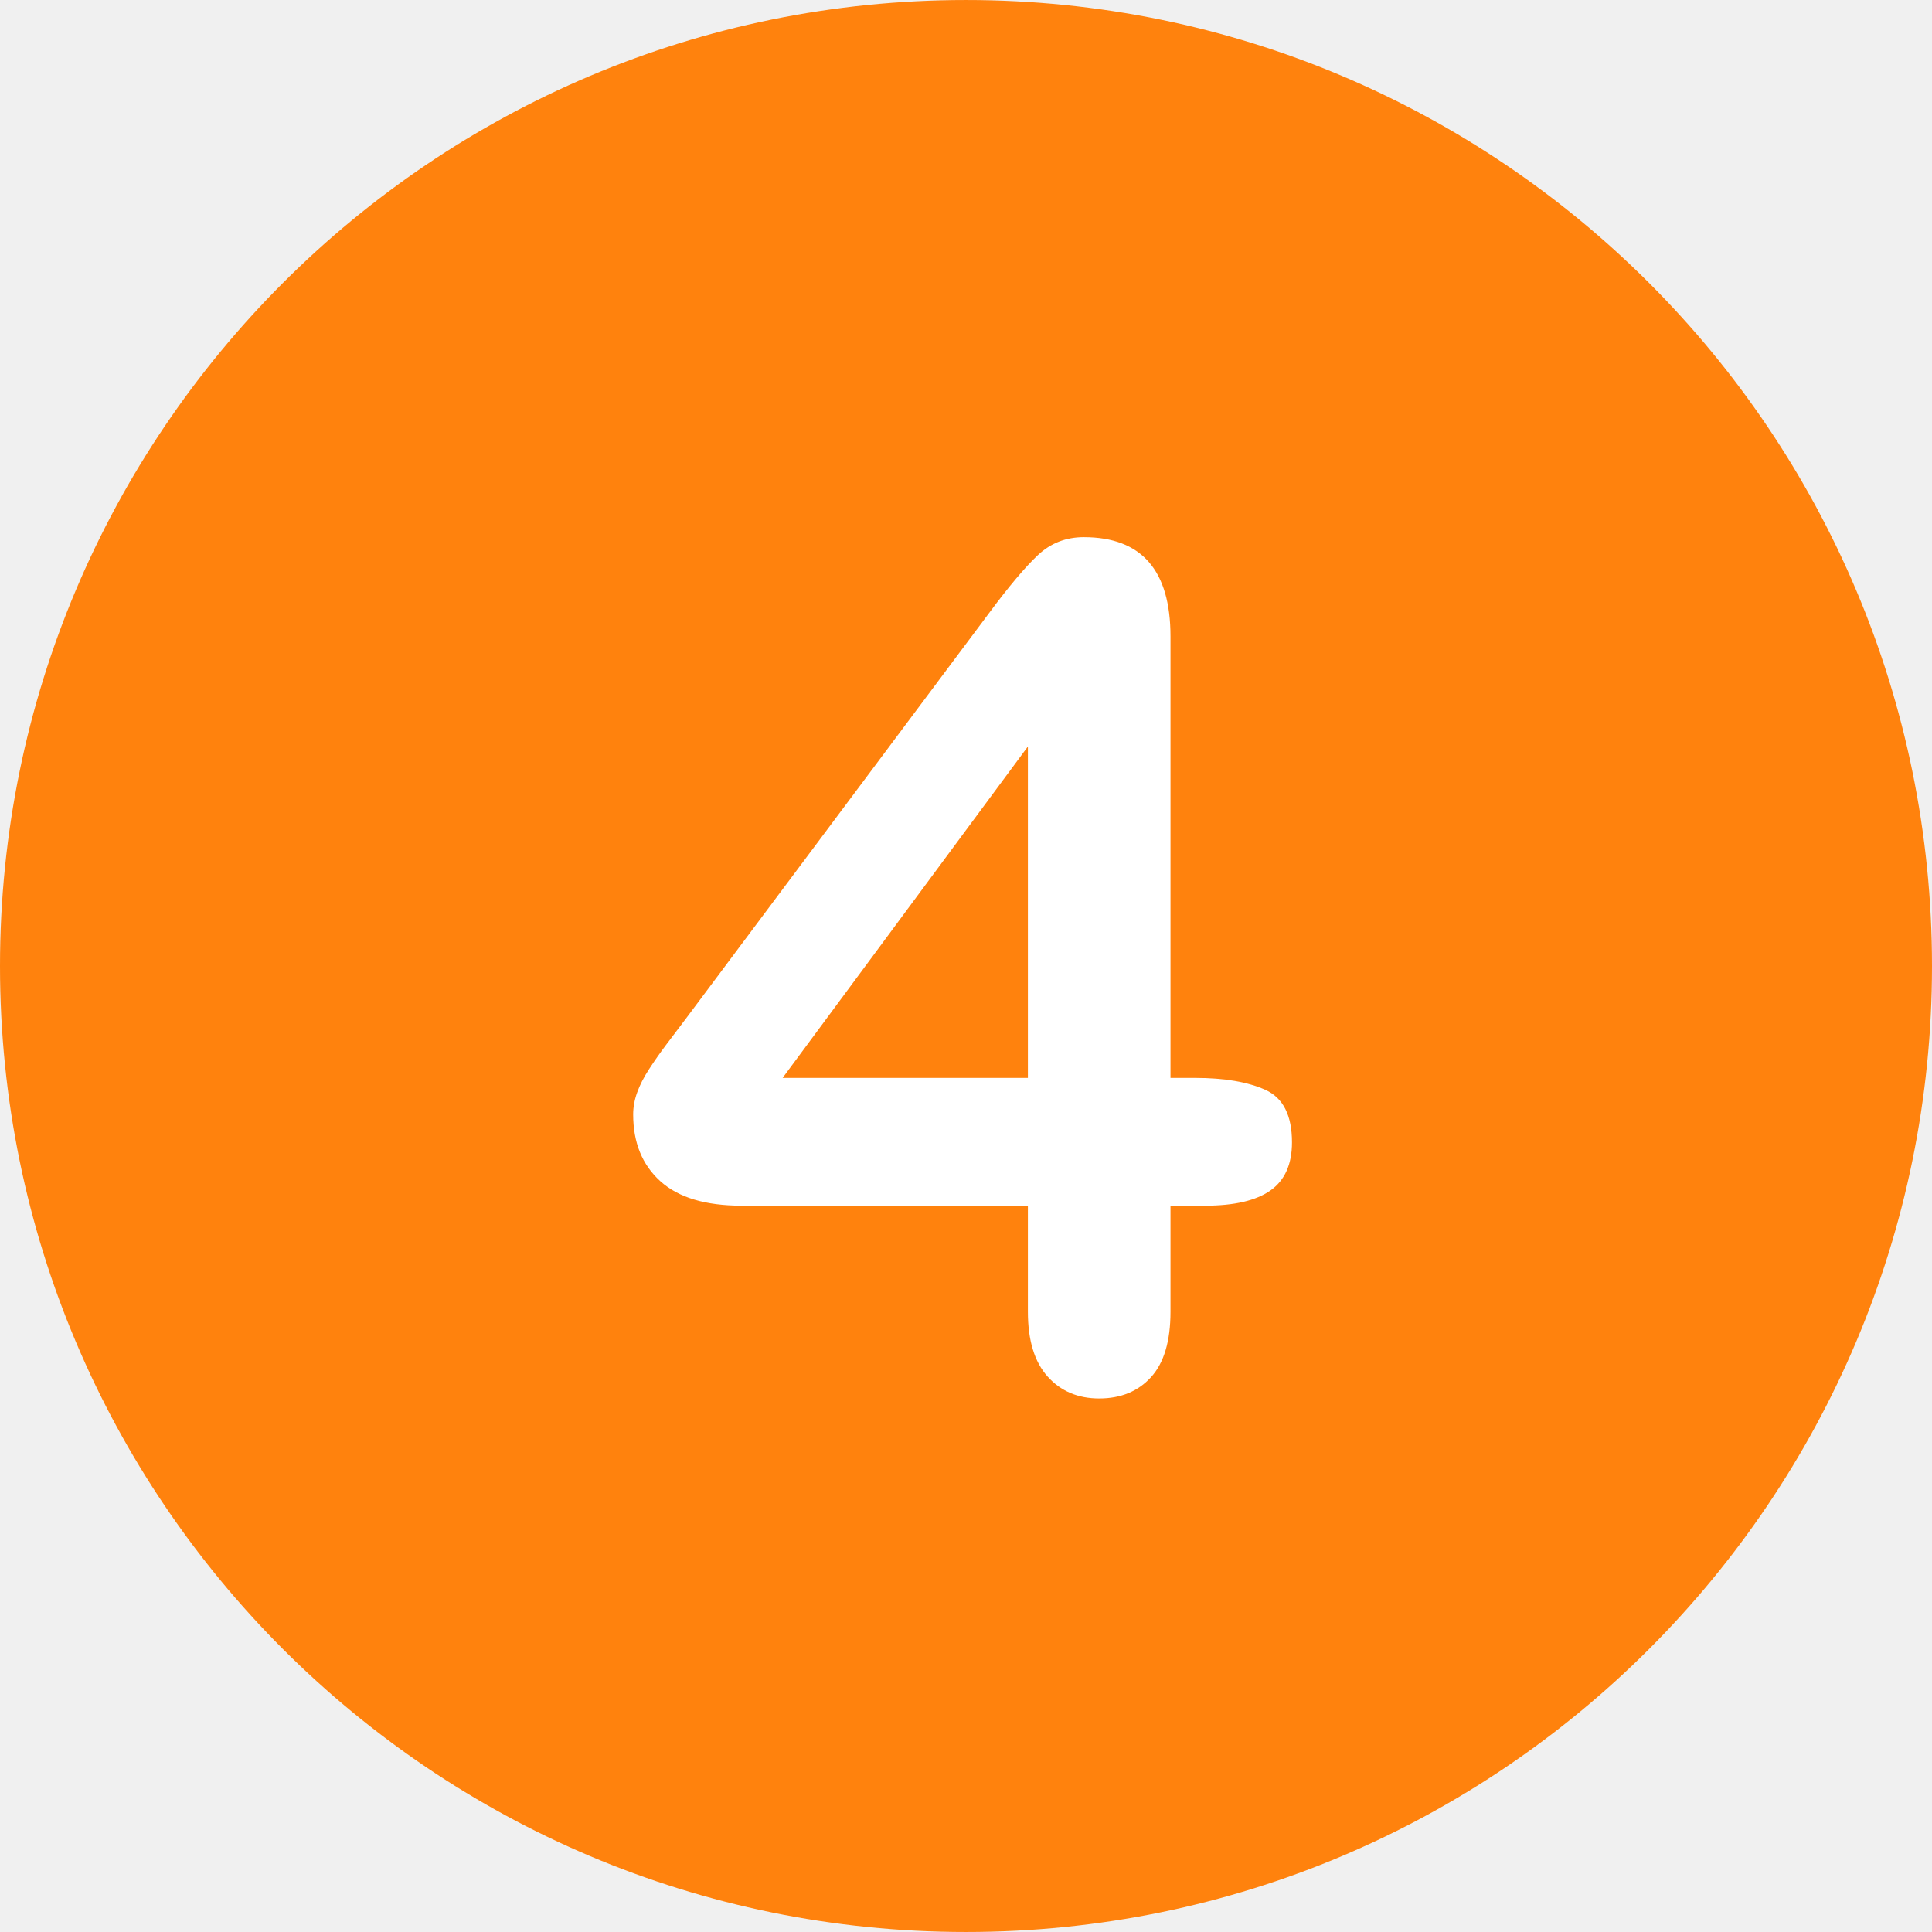
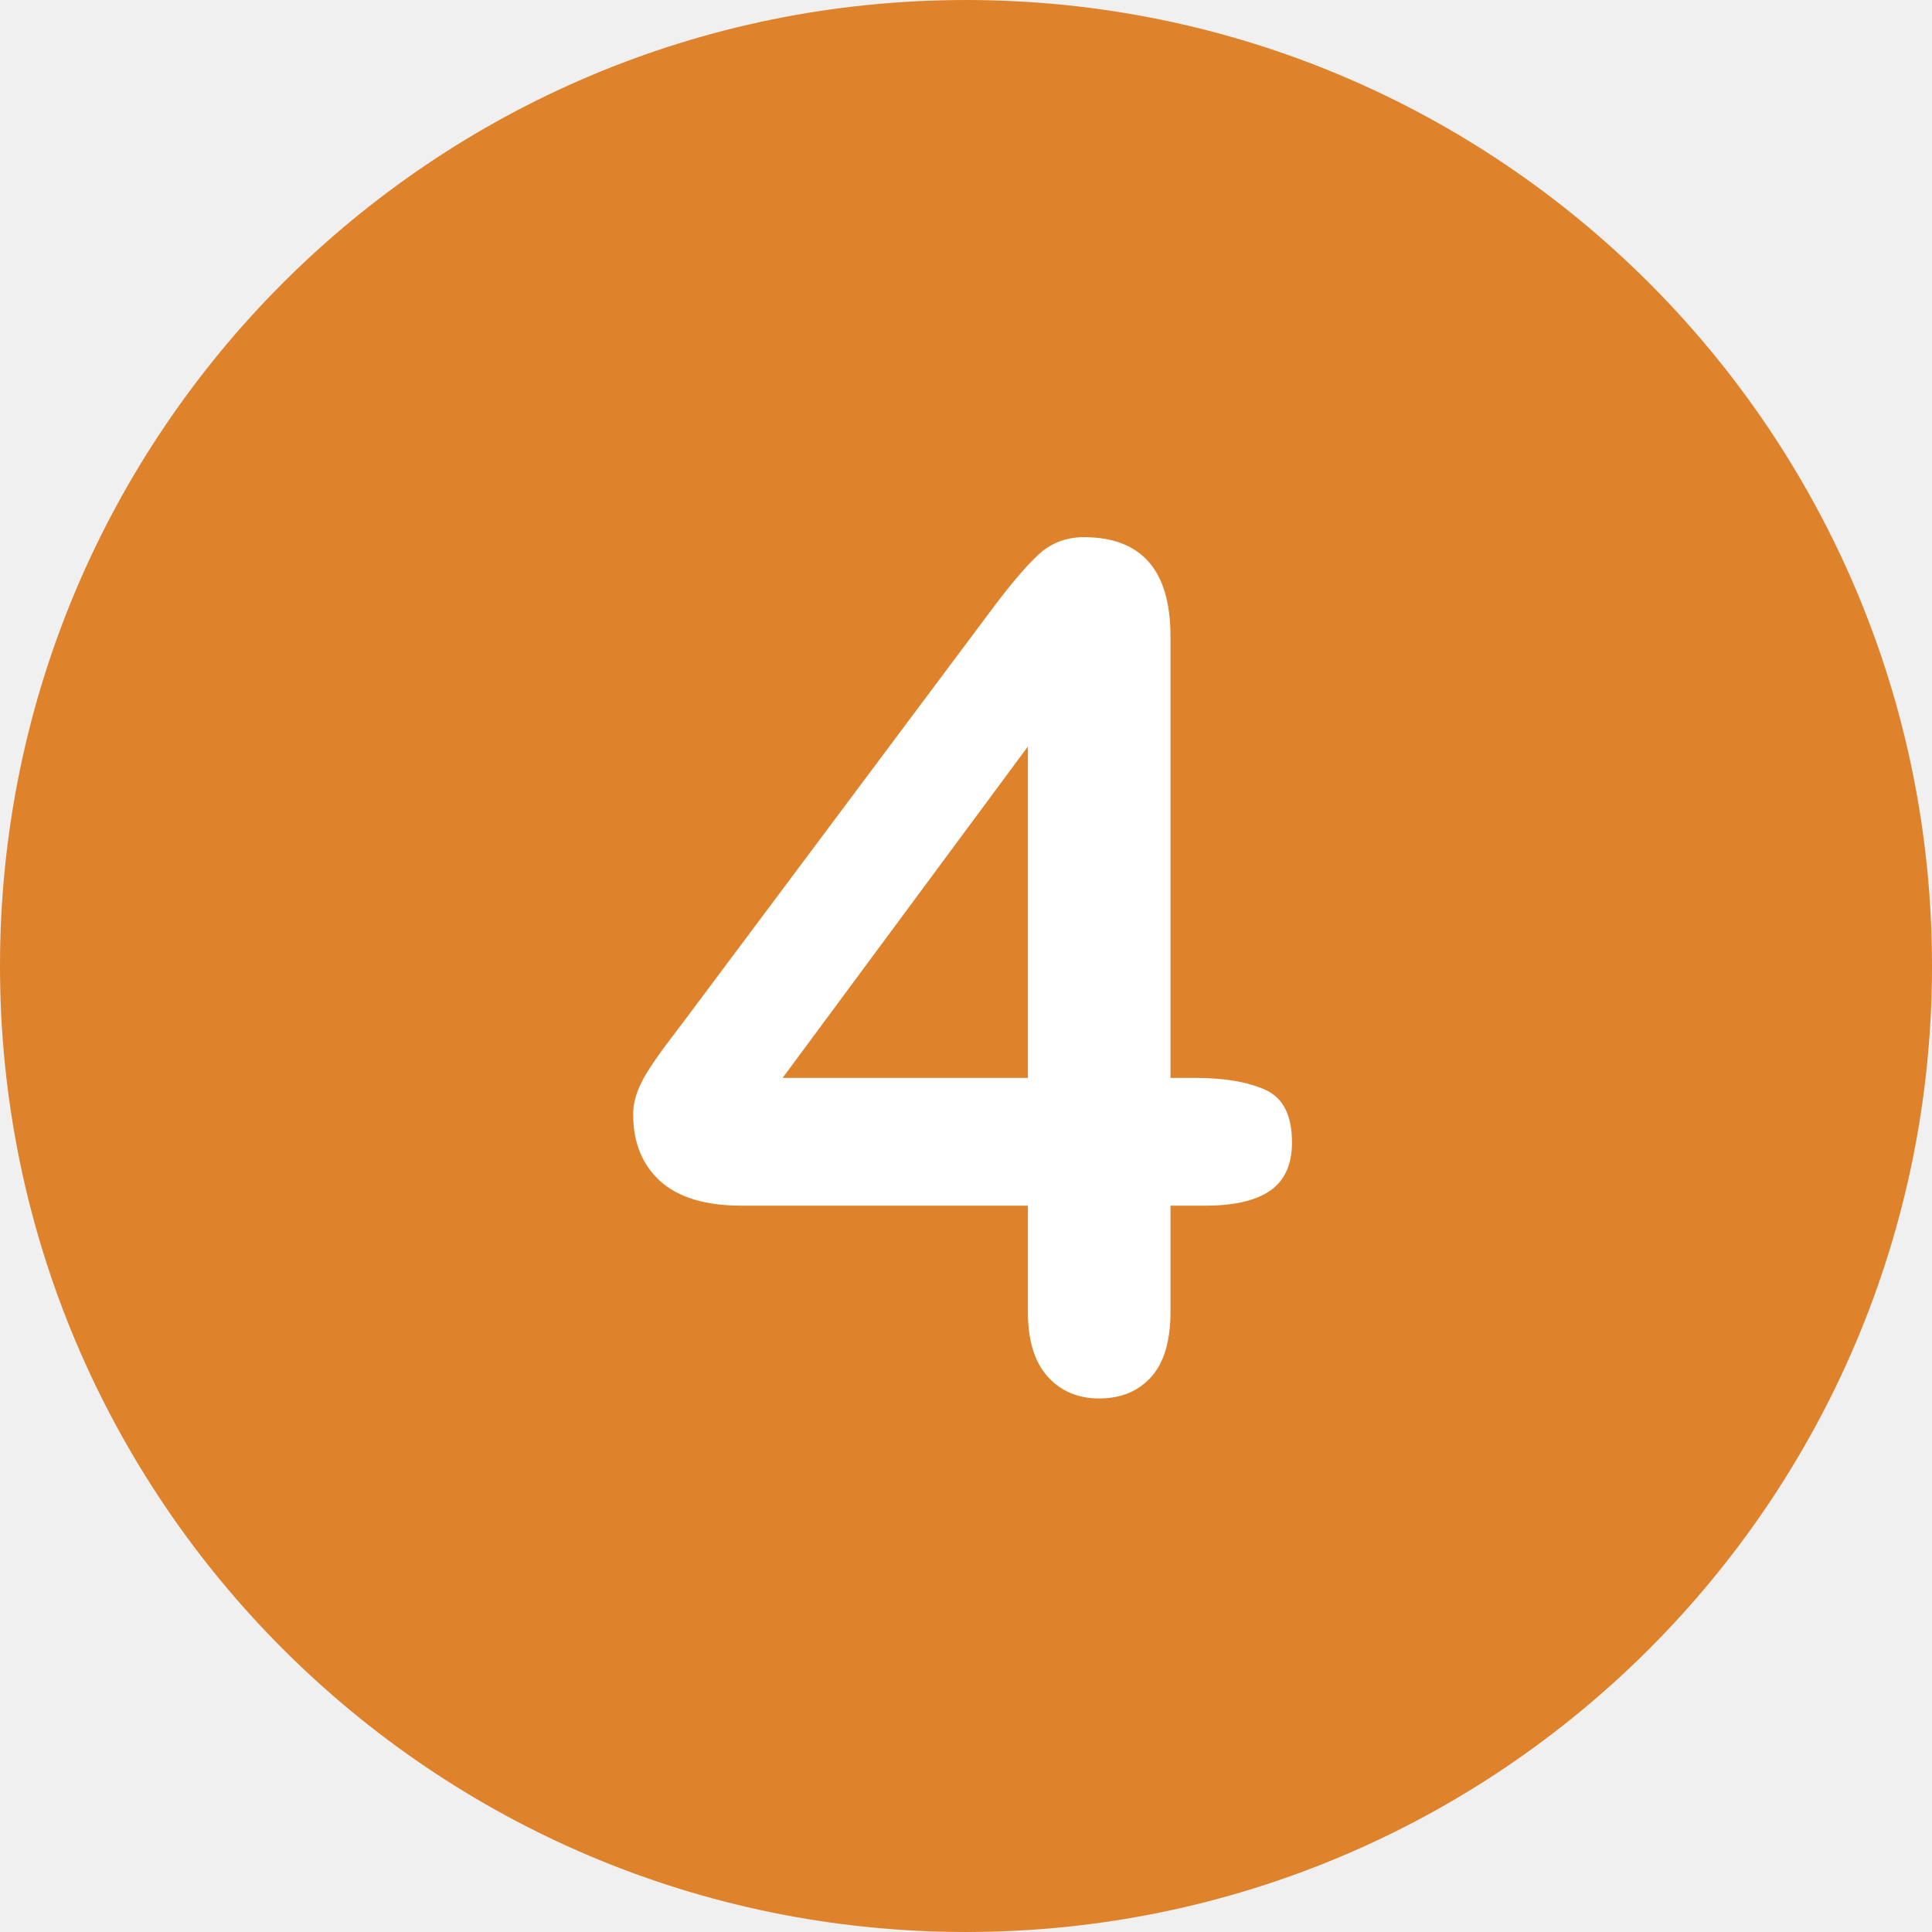
<svg xmlns="http://www.w3.org/2000/svg" version="1.1" id="Layer_1" x="0px" y="0px" viewBox="0 0 496.158 496.158" style="enable-background:new 0 0 496.158 496.158;" xml:space="preserve">
-   <path style="fill:#ff820d;" d="M248.082,0.003C111.07,0.003,0,111.061,0,248.085c0,137,111.07,248.07,248.082,248.07  c137.006,0,248.076-111.07,248.076-248.07C496.158,111.061,385.088,0.003,248.082,0.003z" />
+   <path style="fill:#de822b;" d="M248.082,0.003C111.07,0.003,0,111.061,0,248.085c0,137,111.07,248.07,248.082,248.07  c137.006,0,248.076-111.07,248.076-248.07C496.158,111.061,385.088,0.003,248.082,0.003z" />
  <path style="fill:#FFFFFF;" d="M324.983,279.892c-4.541-2.051-10.572-3.076-18.091-3.076h-6.299V163.437  c0-16.992-7.423-25.488-22.266-25.488c-4.591,0-8.521,1.538-11.792,4.614c-3.273,3.076-7.448,8.034-12.524,14.868l-77.637,103.857  c-2.149,2.833-3.955,5.226-5.42,7.178c-1.465,1.955-2.882,3.98-4.248,6.079c-1.369,2.101-2.394,4.102-3.076,6.006  c-0.685,1.904-1.025,3.786-1.025,5.64c0,7.228,2.318,12.941,6.958,17.139c4.637,4.2,11.595,6.299,20.874,6.299h73.535v27.246  c0,7.324,1.685,12.868,5.054,16.626s7.787,5.64,13.257,5.64c5.566,0,10.009-1.831,13.33-5.493c3.319-3.662,4.98-9.251,4.98-16.772  V309.63h8.936c7.42,0,12.987-1.293,16.699-3.882c3.71-2.586,5.566-6.713,5.566-12.378  C331.795,286.436,329.524,281.943,324.983,279.892z M263.973,276.816h-62.988l62.988-85.107V276.816z" />
  <g>
</g>
  <g>
</g>
  <g>
</g>
  <g>
</g>
  <g>
</g>
  <g>
</g>
  <g>
</g>
  <g>
</g>
  <g>
</g>
  <g>
</g>
  <g>
</g>
  <g>
</g>
  <g>
</g>
  <g>
</g>
  <g>
</g>
</svg>
